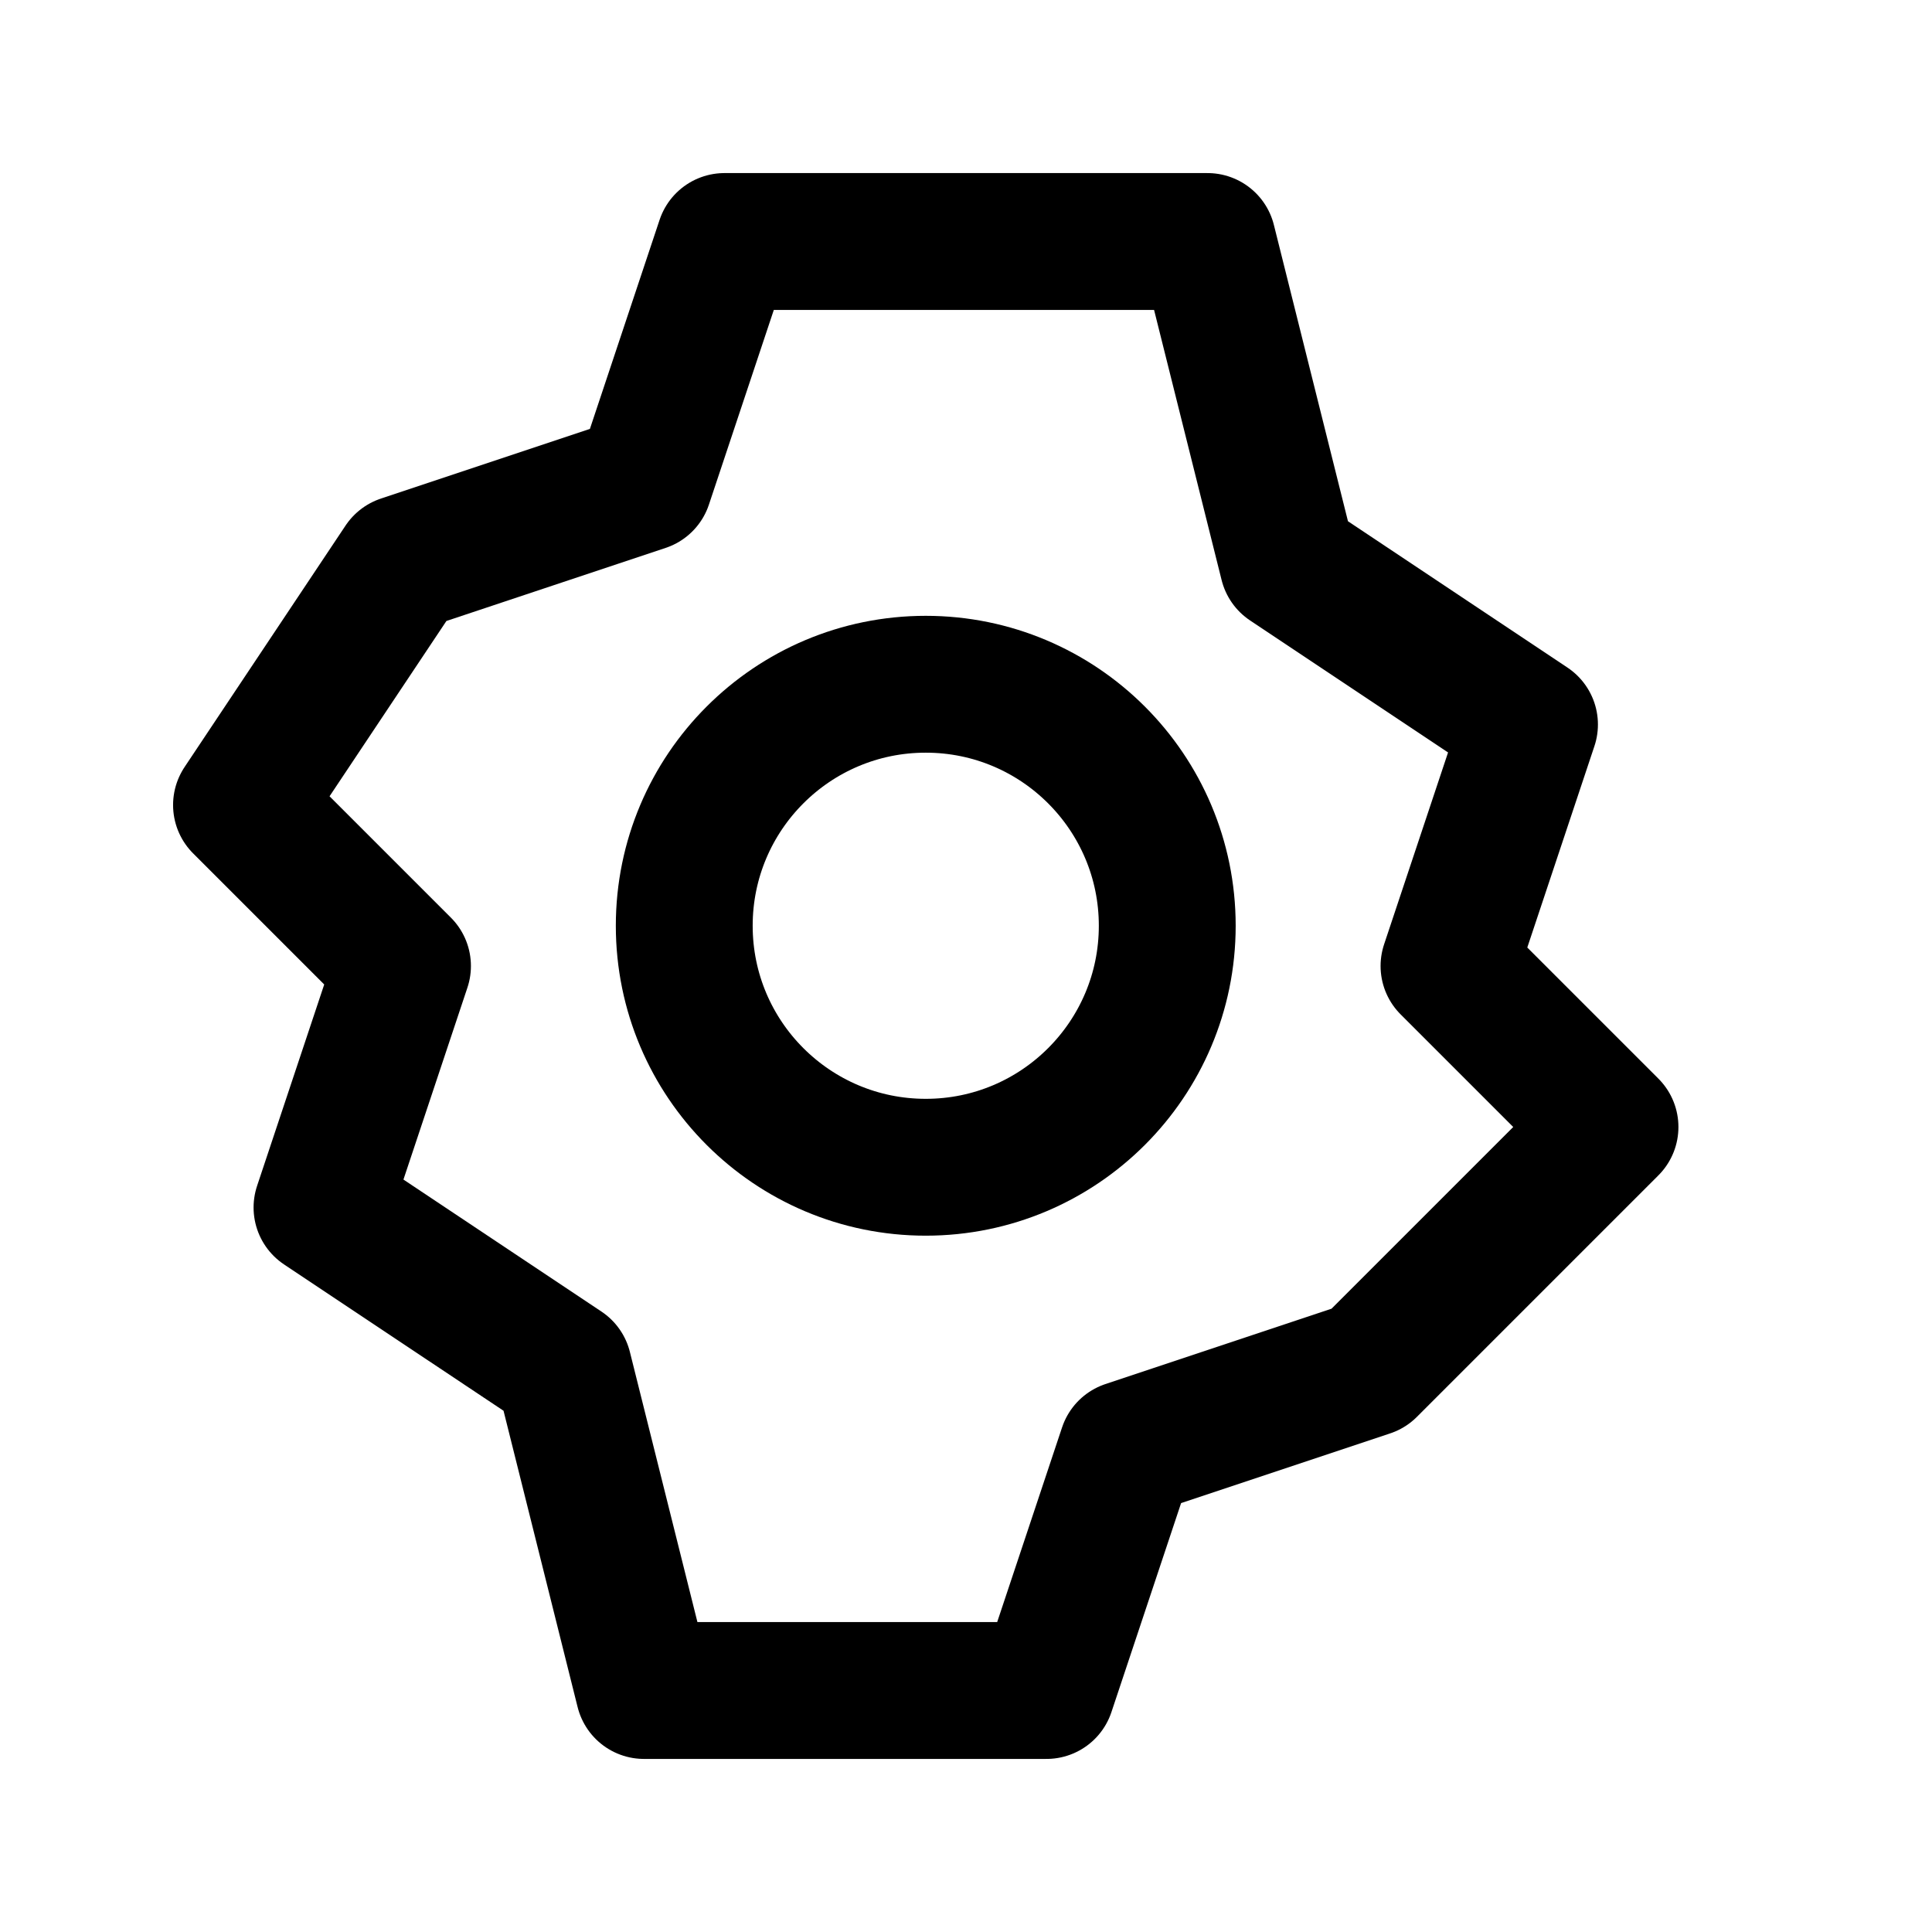
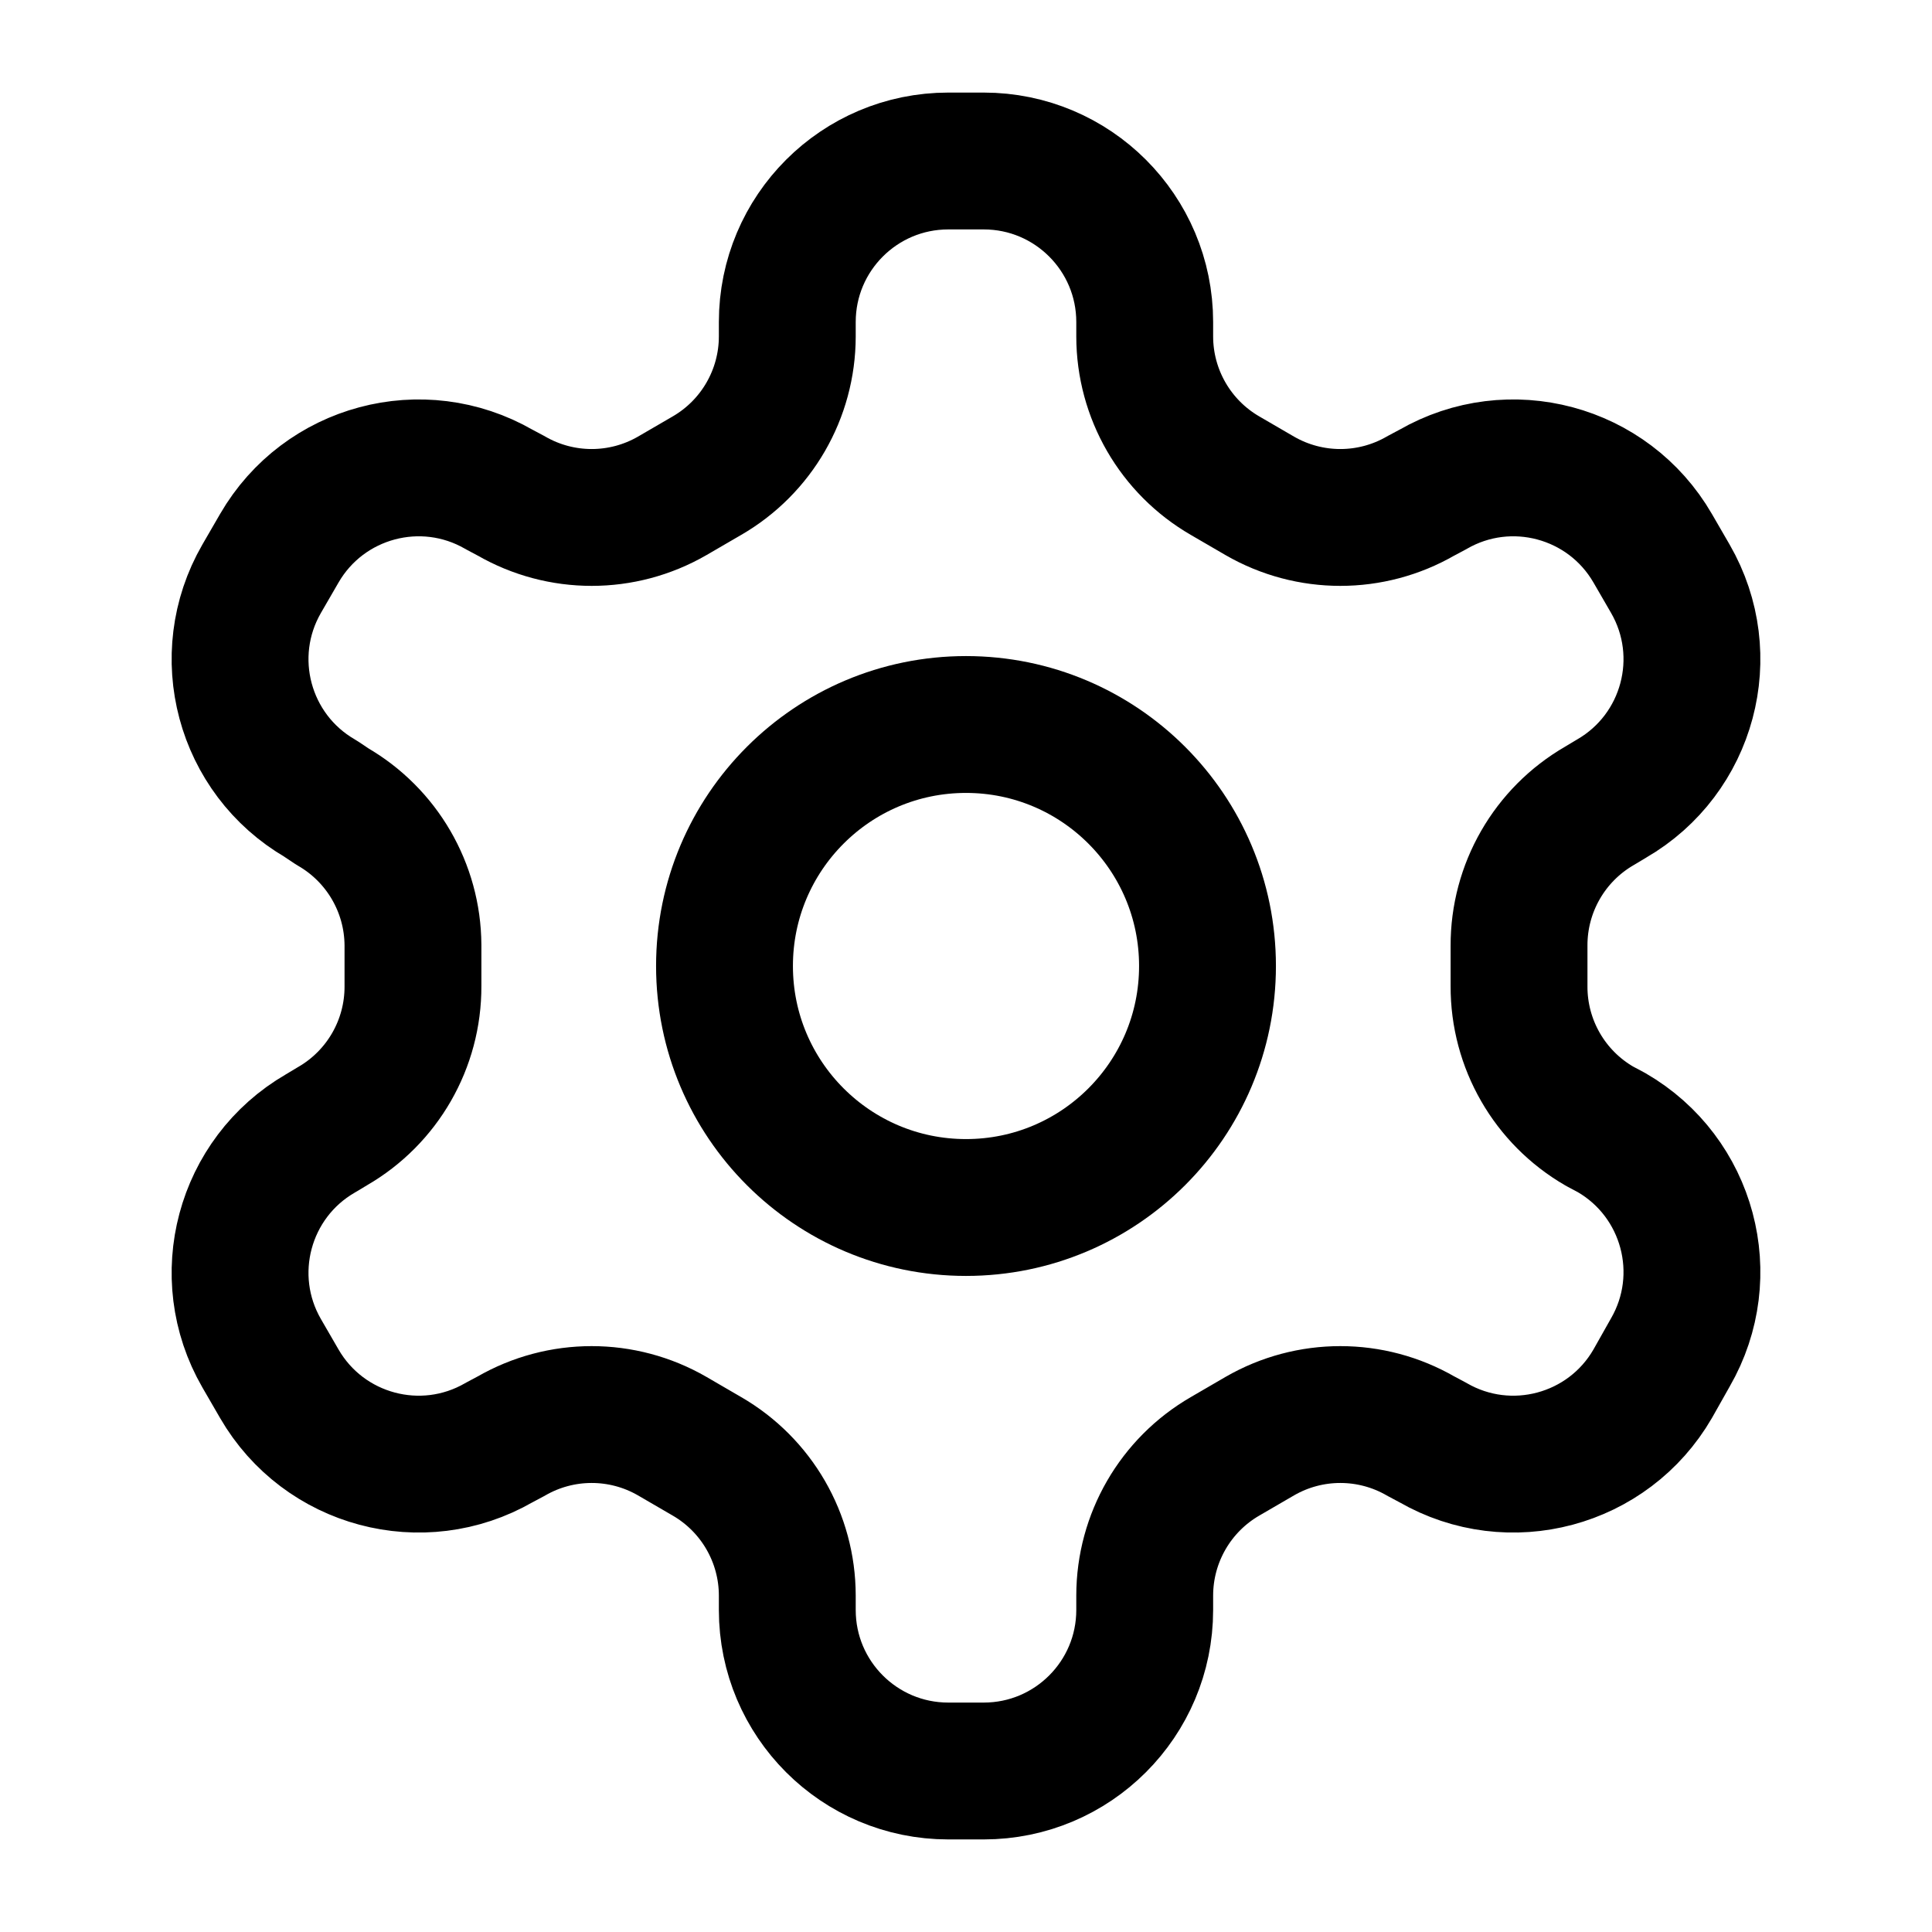
<svg xmlns="http://www.w3.org/2000/svg" viewBox="0 0 24 24" width="24" height="24" fill="none" stroke="#000" stroke-width="1.7" stroke-linecap="round" stroke-linejoin="round">
-   <path d="m9 3-1 3-3 1-2 3 2 2-1 3 3 2 1 4h5l1-3 3-1 3-3-2-2 1-3-3-2-1-4Z" />
-   <circle cx="11.5" cy="11.5" r="3" />
+   <path d="M12.22 2h-.44a2 2 0 0 0-2 2v.18a2 2 0 0 1-1 1.73l-.43.25a2 2 0 0 1-2 0l-.15-.08a2 2 0 0 0-2.73.73l-.22.38a2 2 0 0 0 .73 2.73l.15.1a2 2 0 0 1 1 1.72v.51a2 2 0 0 1-1 1.74l-.15.09a2 2 0 0 0-.73 2.73l.22.38a2 2 0 0 0 2.73.73l.15-.08a2 2 0 0 1 2 0l.43.25a2 2 0 0 1 1 1.73V20a2 2 0 0 0 2 2h.44a2 2 0 0 0 2-2v-.18a2 2 0 0 1 1-1.73l.43-.25a2 2 0 0 1 2 0l.15.08a2 2 0 0 0 2.73-.73l.22-.39a2 2 0 0 0-.73-2.73l-.15-.08a2 2 0 0 1-1-1.74v-.5a2 2 0 0 1 1-1.74l.15-.09a2 2 0 0 0 .73-2.73l-.22-.38a2 2 0 0 0-2.73-.73l-.15.08a2 2 0 0 1-2 0l-.43-.25a2 2 0 0 1-1-1.73V4a2 2 0 0 0-2-2z" />
+   <circle cx="12" cy="12" r="3" />
</svg>
